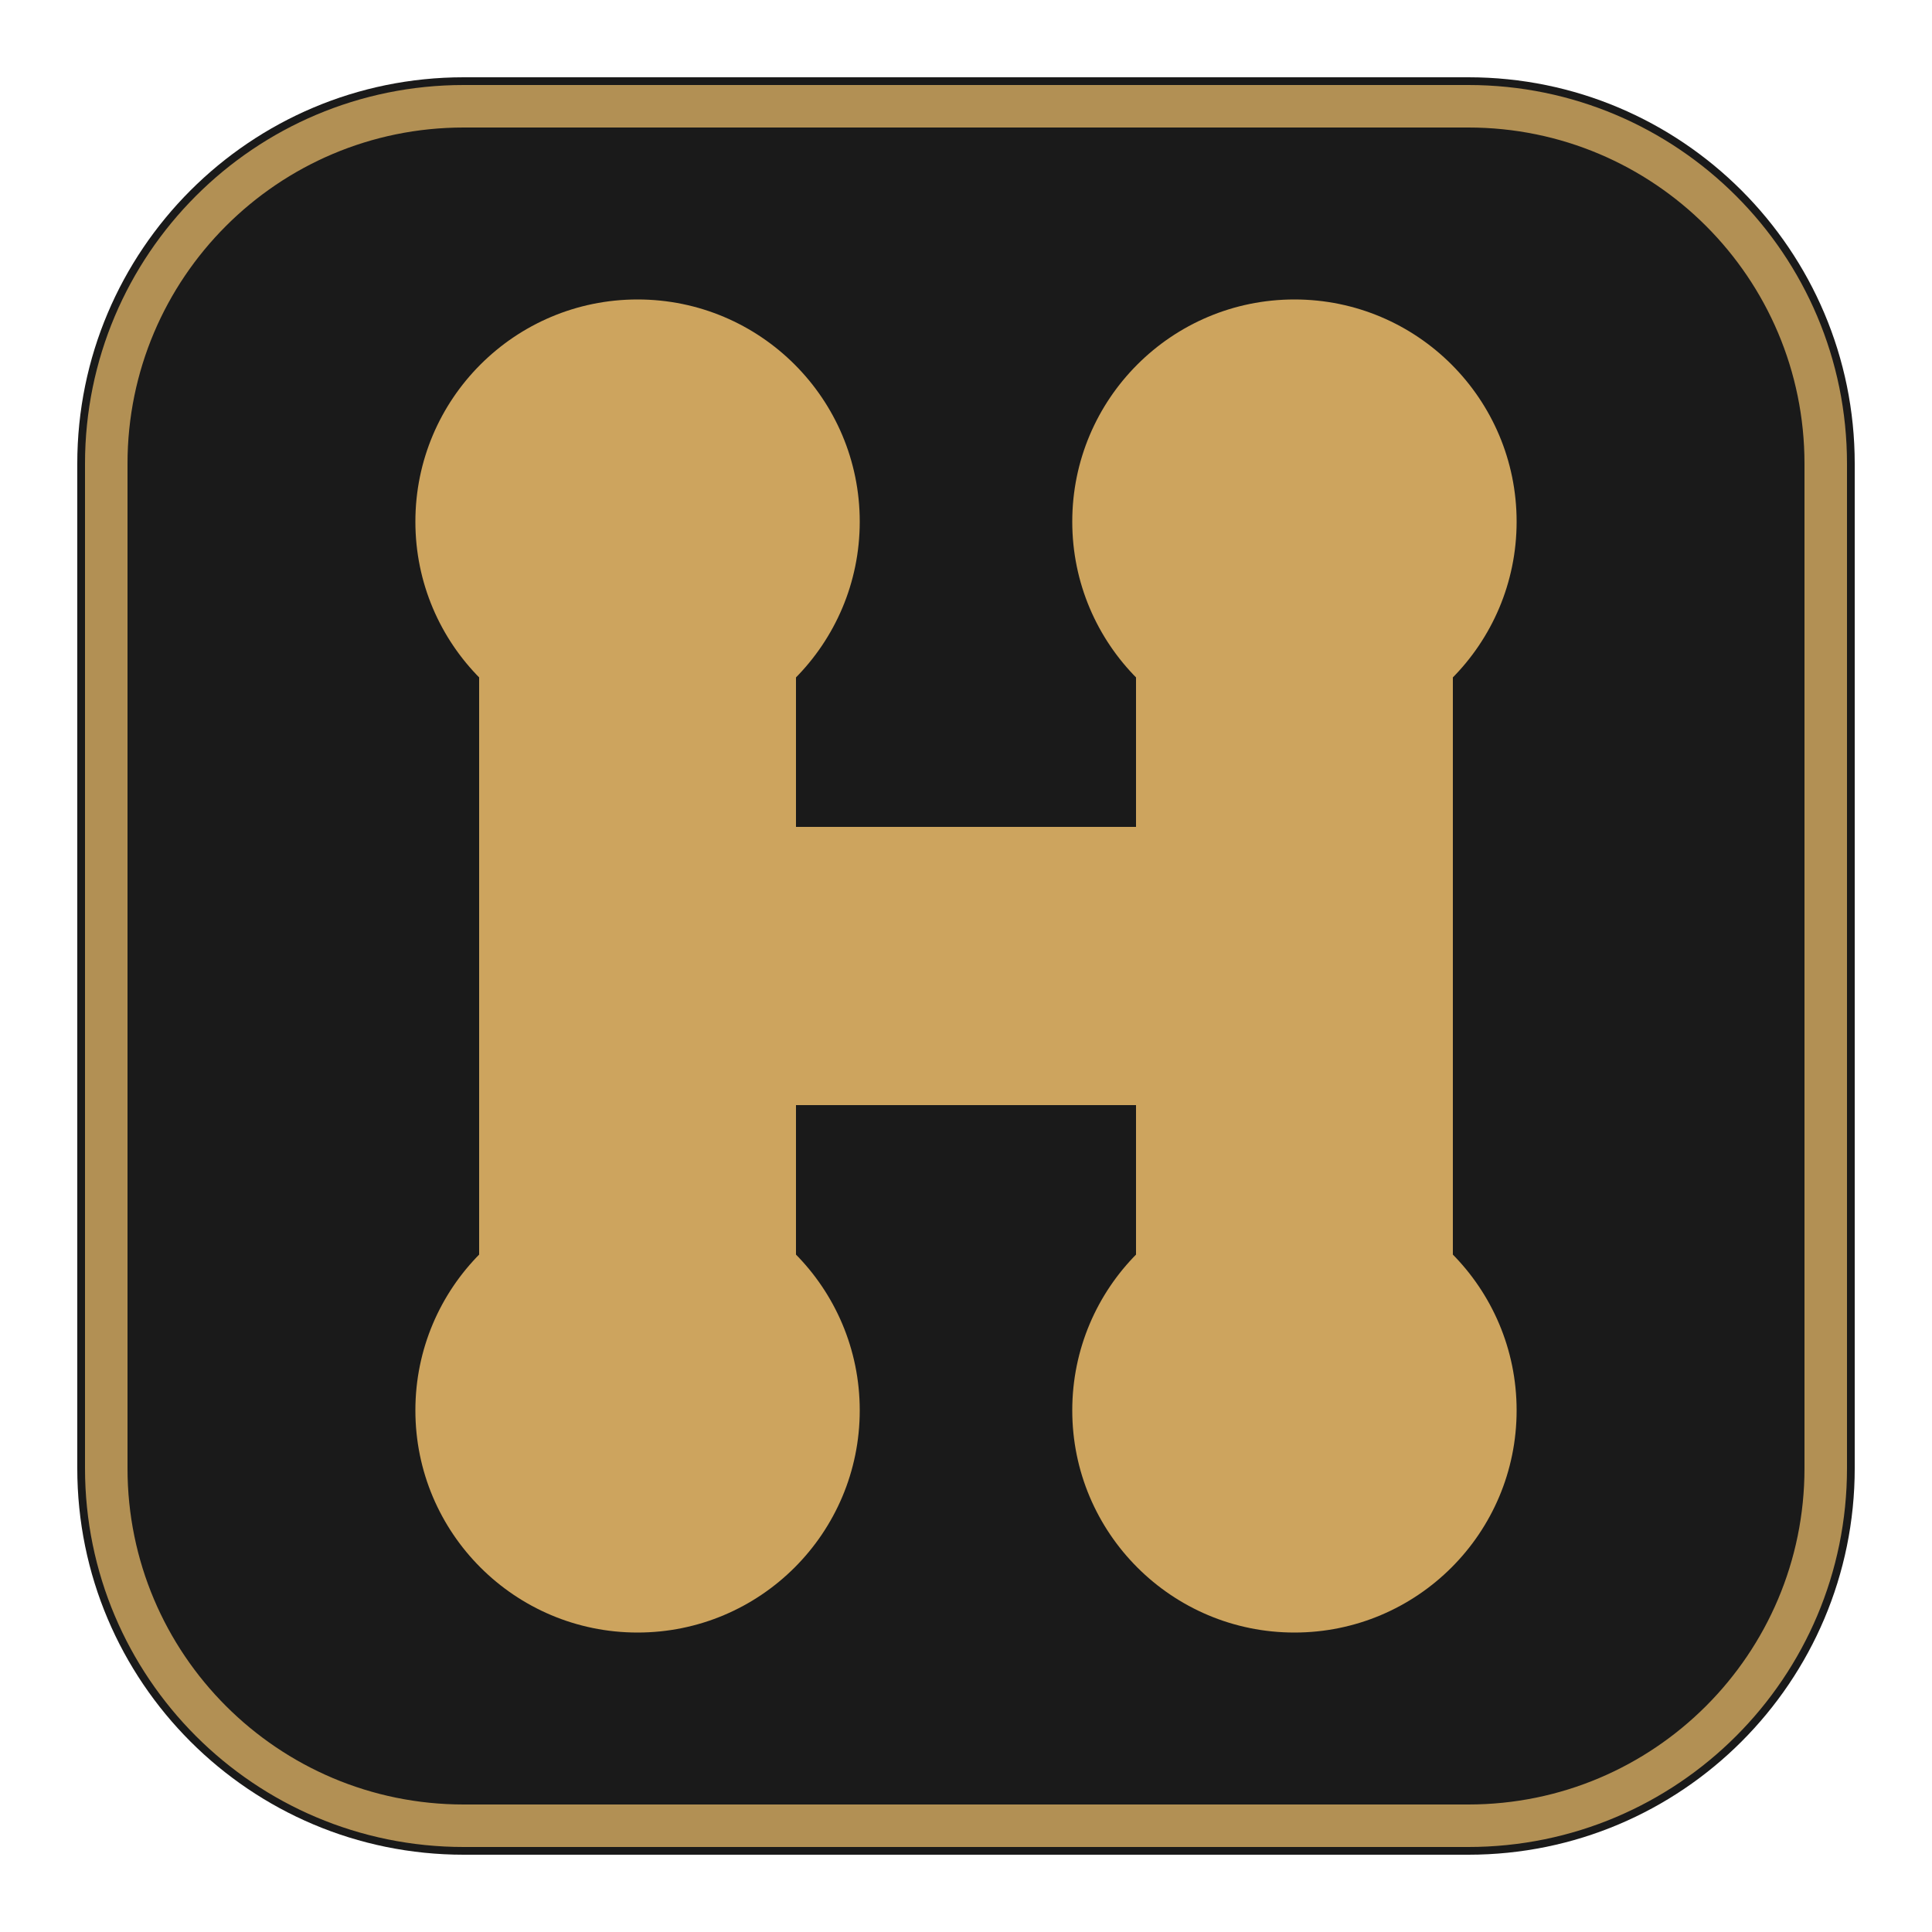
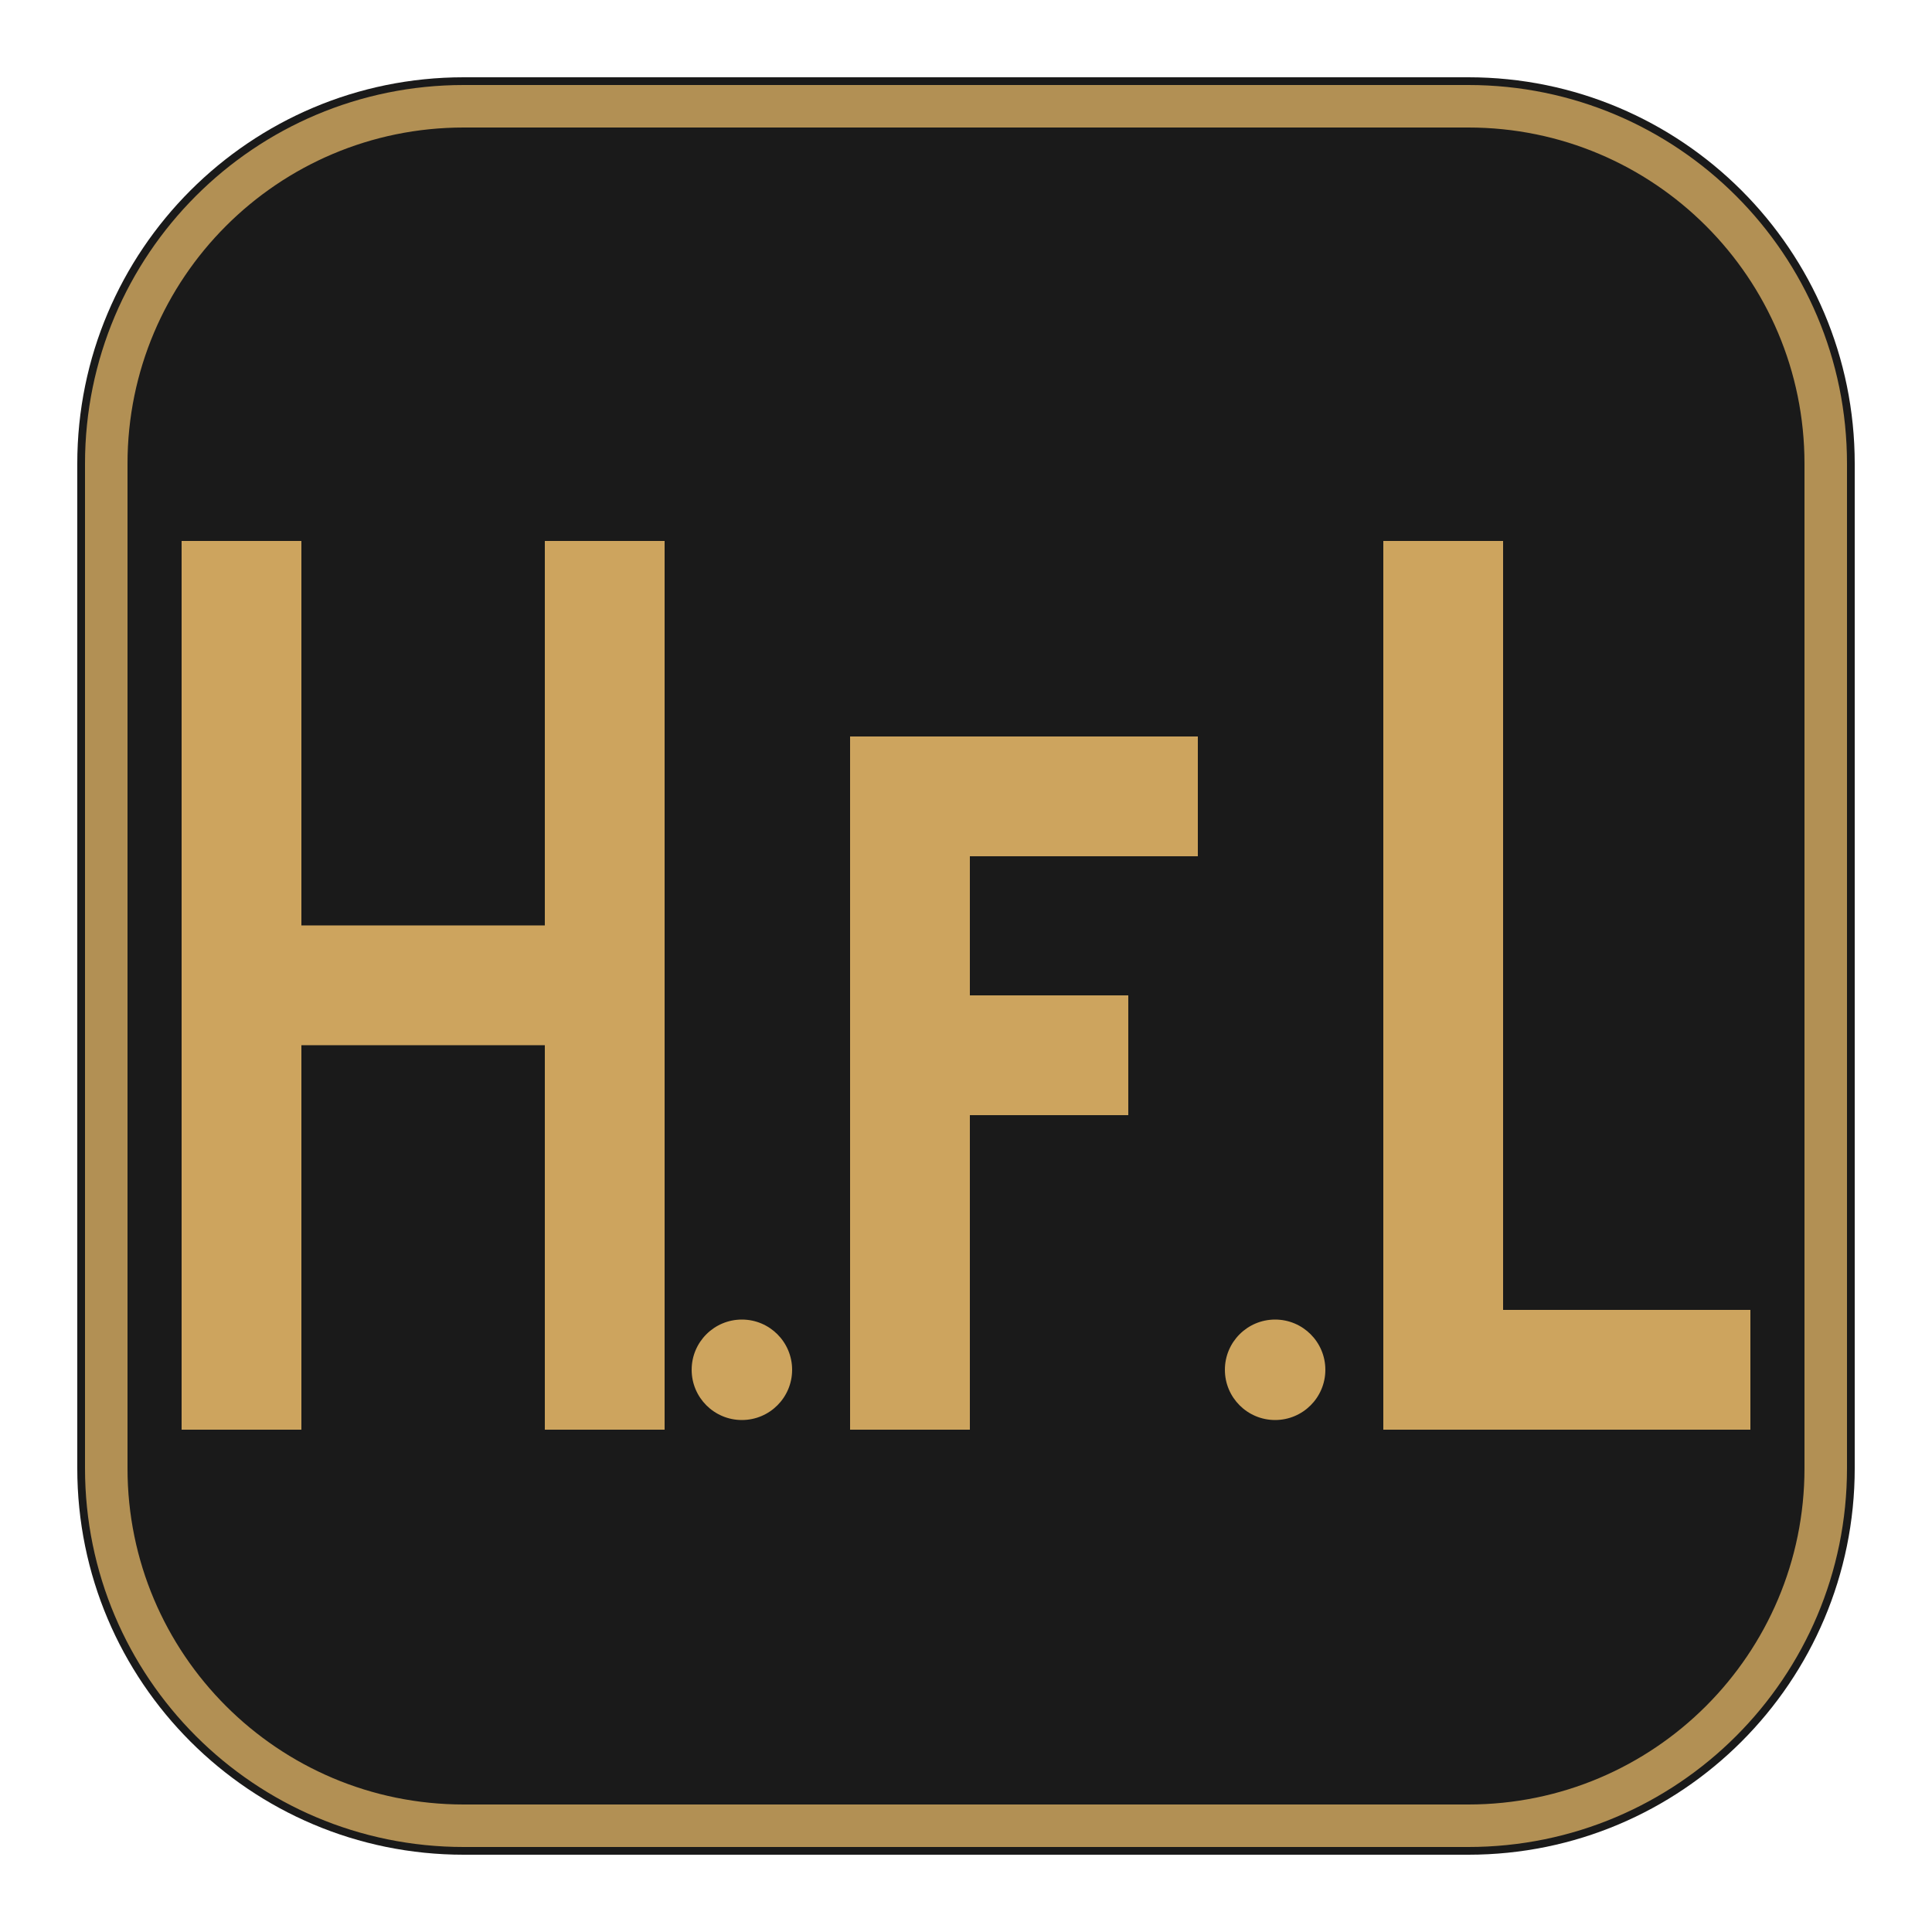
<svg xmlns="http://www.w3.org/2000/svg" viewBox="0 0 100 100">
  <rect x="4" y="4" width="92" height="92" rx="20" fill="rgb(26,26,26)" />
  <rect x="5.5" y="5.5" width="89" height="89" rx="18.5" fill="none" stroke="rgb(205,164,94)" stroke-width="2.2" opacity="0.85" />
  <g fill="rgb(205,164,94)">
-     <circle cx="33" cy="27" r="11.5" />
-     <circle cx="33" cy="73" r="11.5" />
-     <circle cx="67" cy="27" r="11.5" />
-     <circle cx="67" cy="73" r="11.5" />
-     <rect x="24.8" y="27" width="16.4" height="46" />
-     <rect x="58.8" y="27" width="16.4" height="46" />
-     <rect x="33" y="42.8" width="34" height="14.4" />
+     <rect x="9.40" y="28.00" width="6.20" height="46.00" />
+     <rect x="28.20" y="28.00" width="6.20" height="46.00" />
+     <rect x="9.40" y="47.90" width="25.00" height="6.20" />
+     <circle cx="38.40" cy="70.90" r="2.60" />
+     <rect x="44.00" y="38.12" width="6.20" height="35.88" />
+     <rect x="44.00" y="38.12" width="18.00" height="6.20" />
+     <rect x="44.00" y="51.52" width="14.40" height="6.20" />
+     <circle cx="66.00" cy="70.90" r="2.60" />
+     <rect x="71.60" y="28.00" width="6.20" height="46.00" />
+     <rect x="71.60" y="67.80" width="19.00" height="6.20" />
  </g>
</svg>
